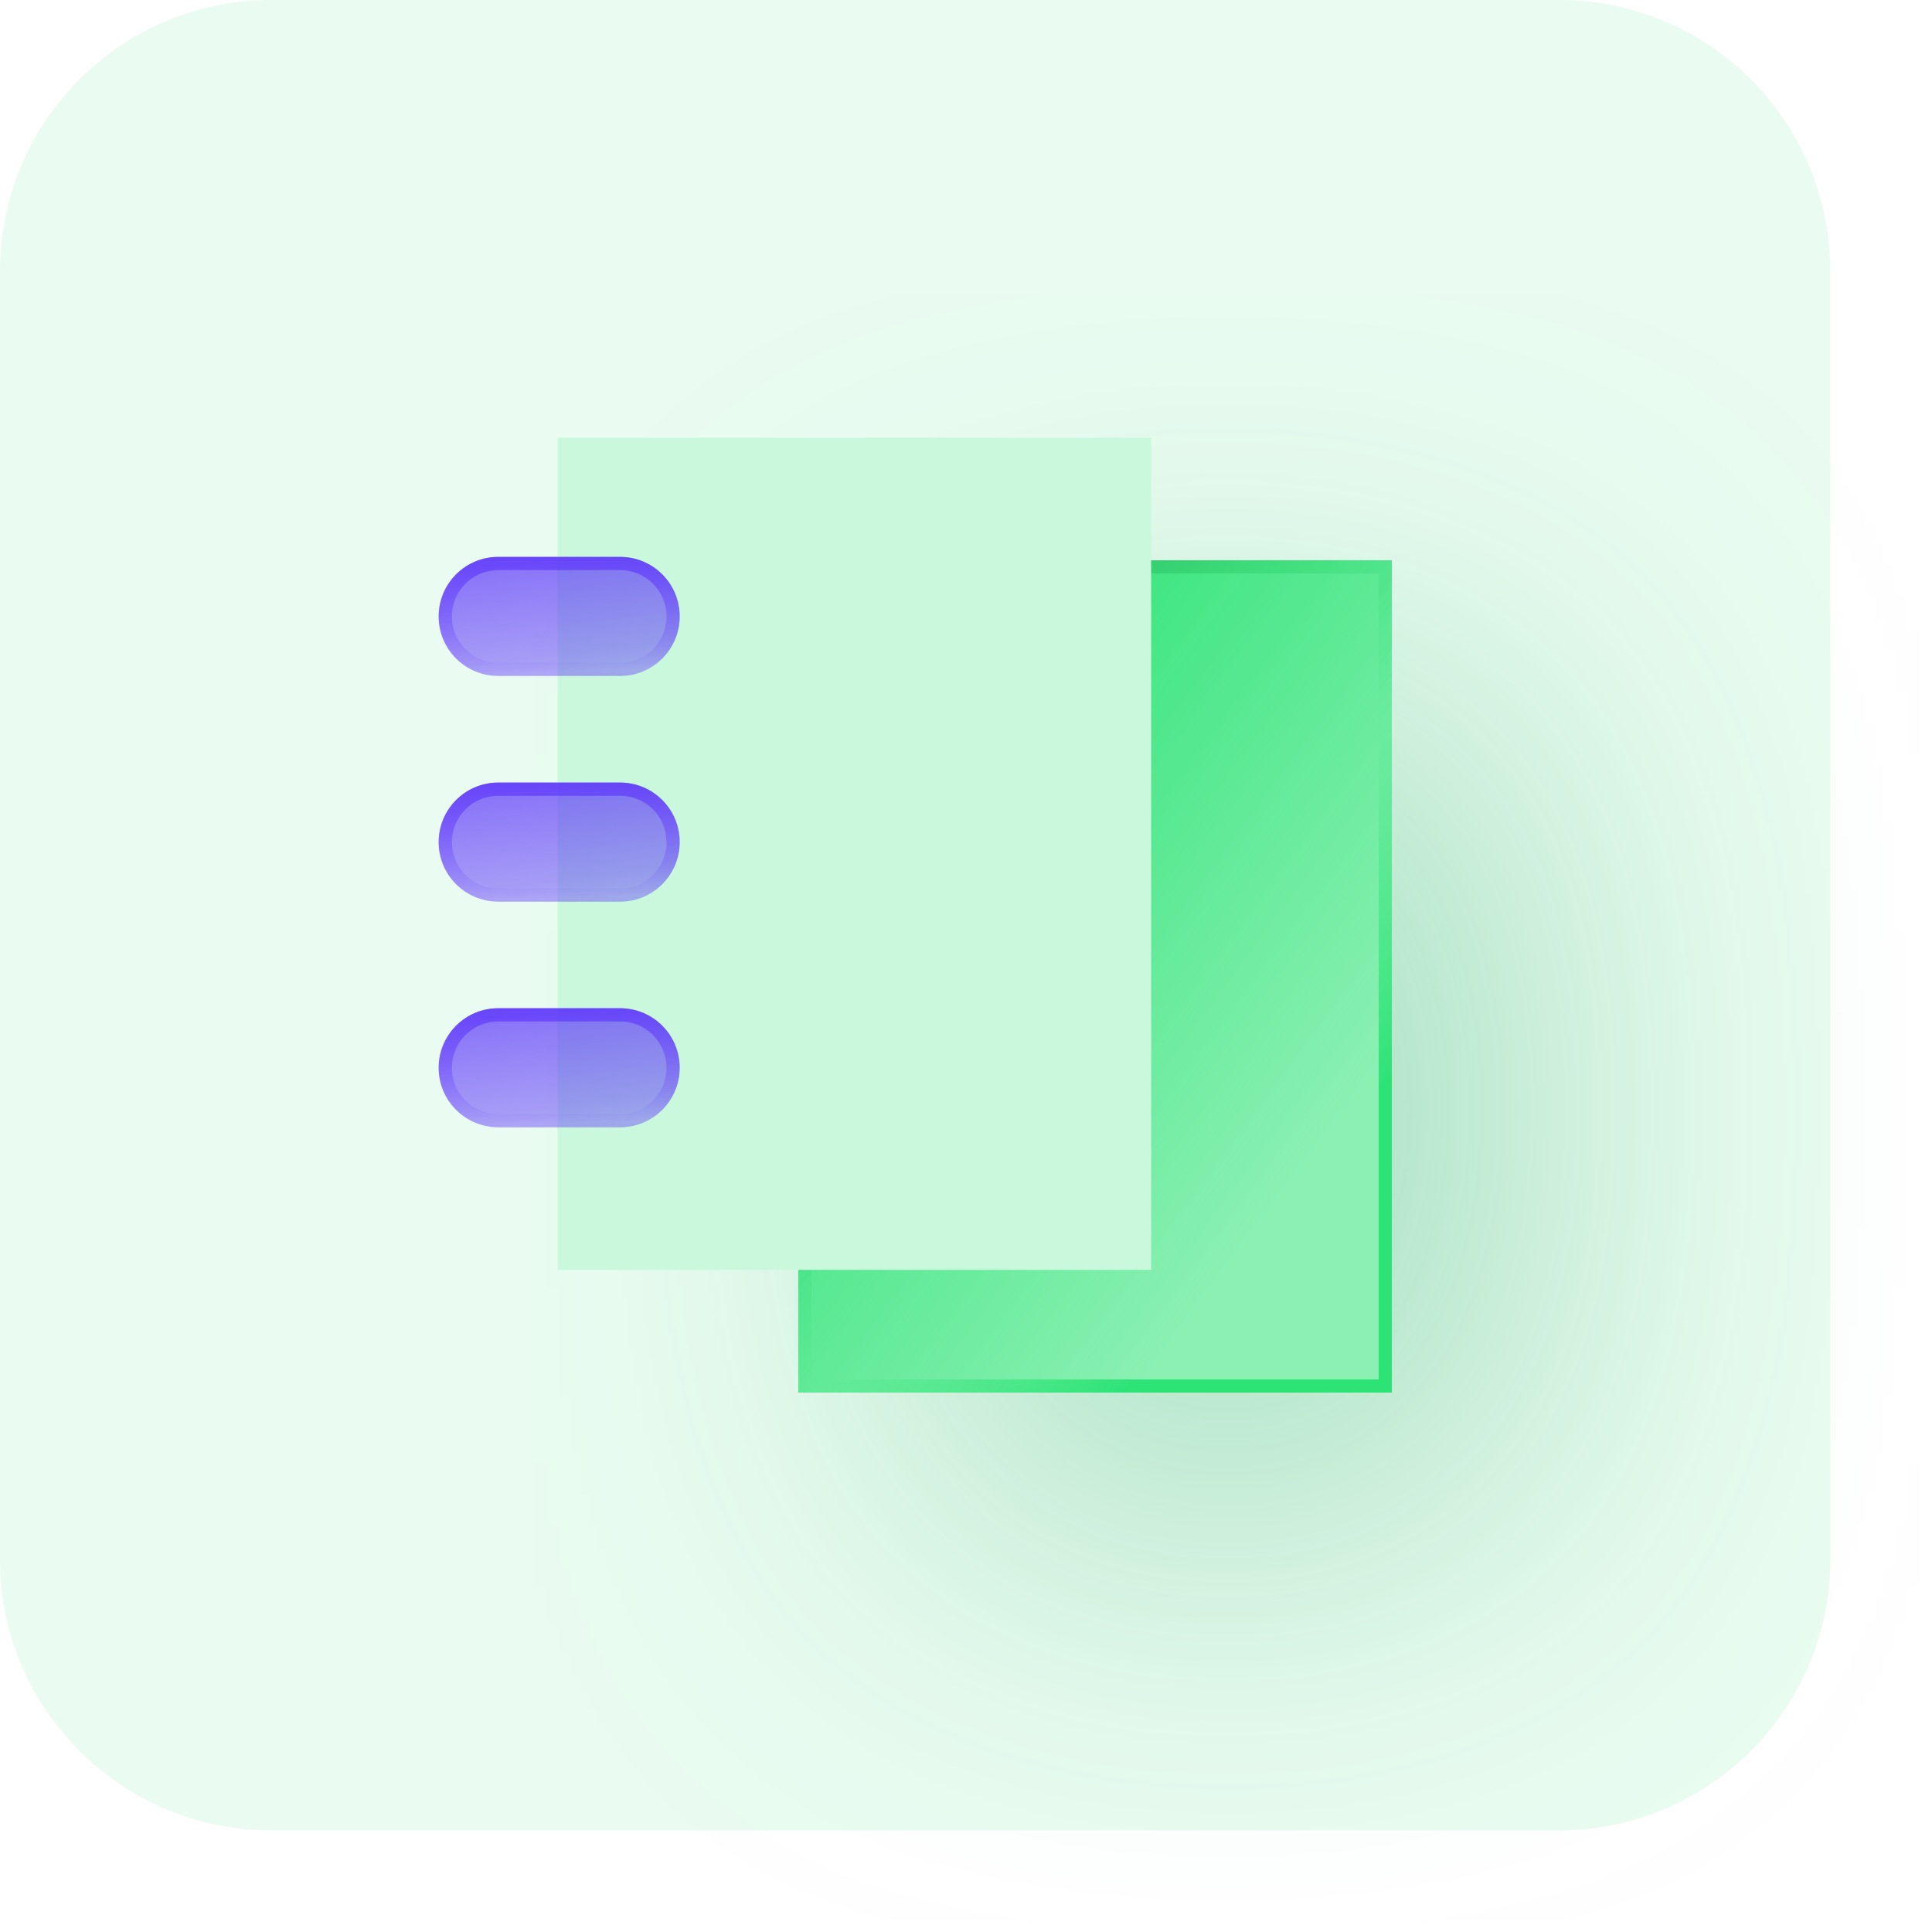
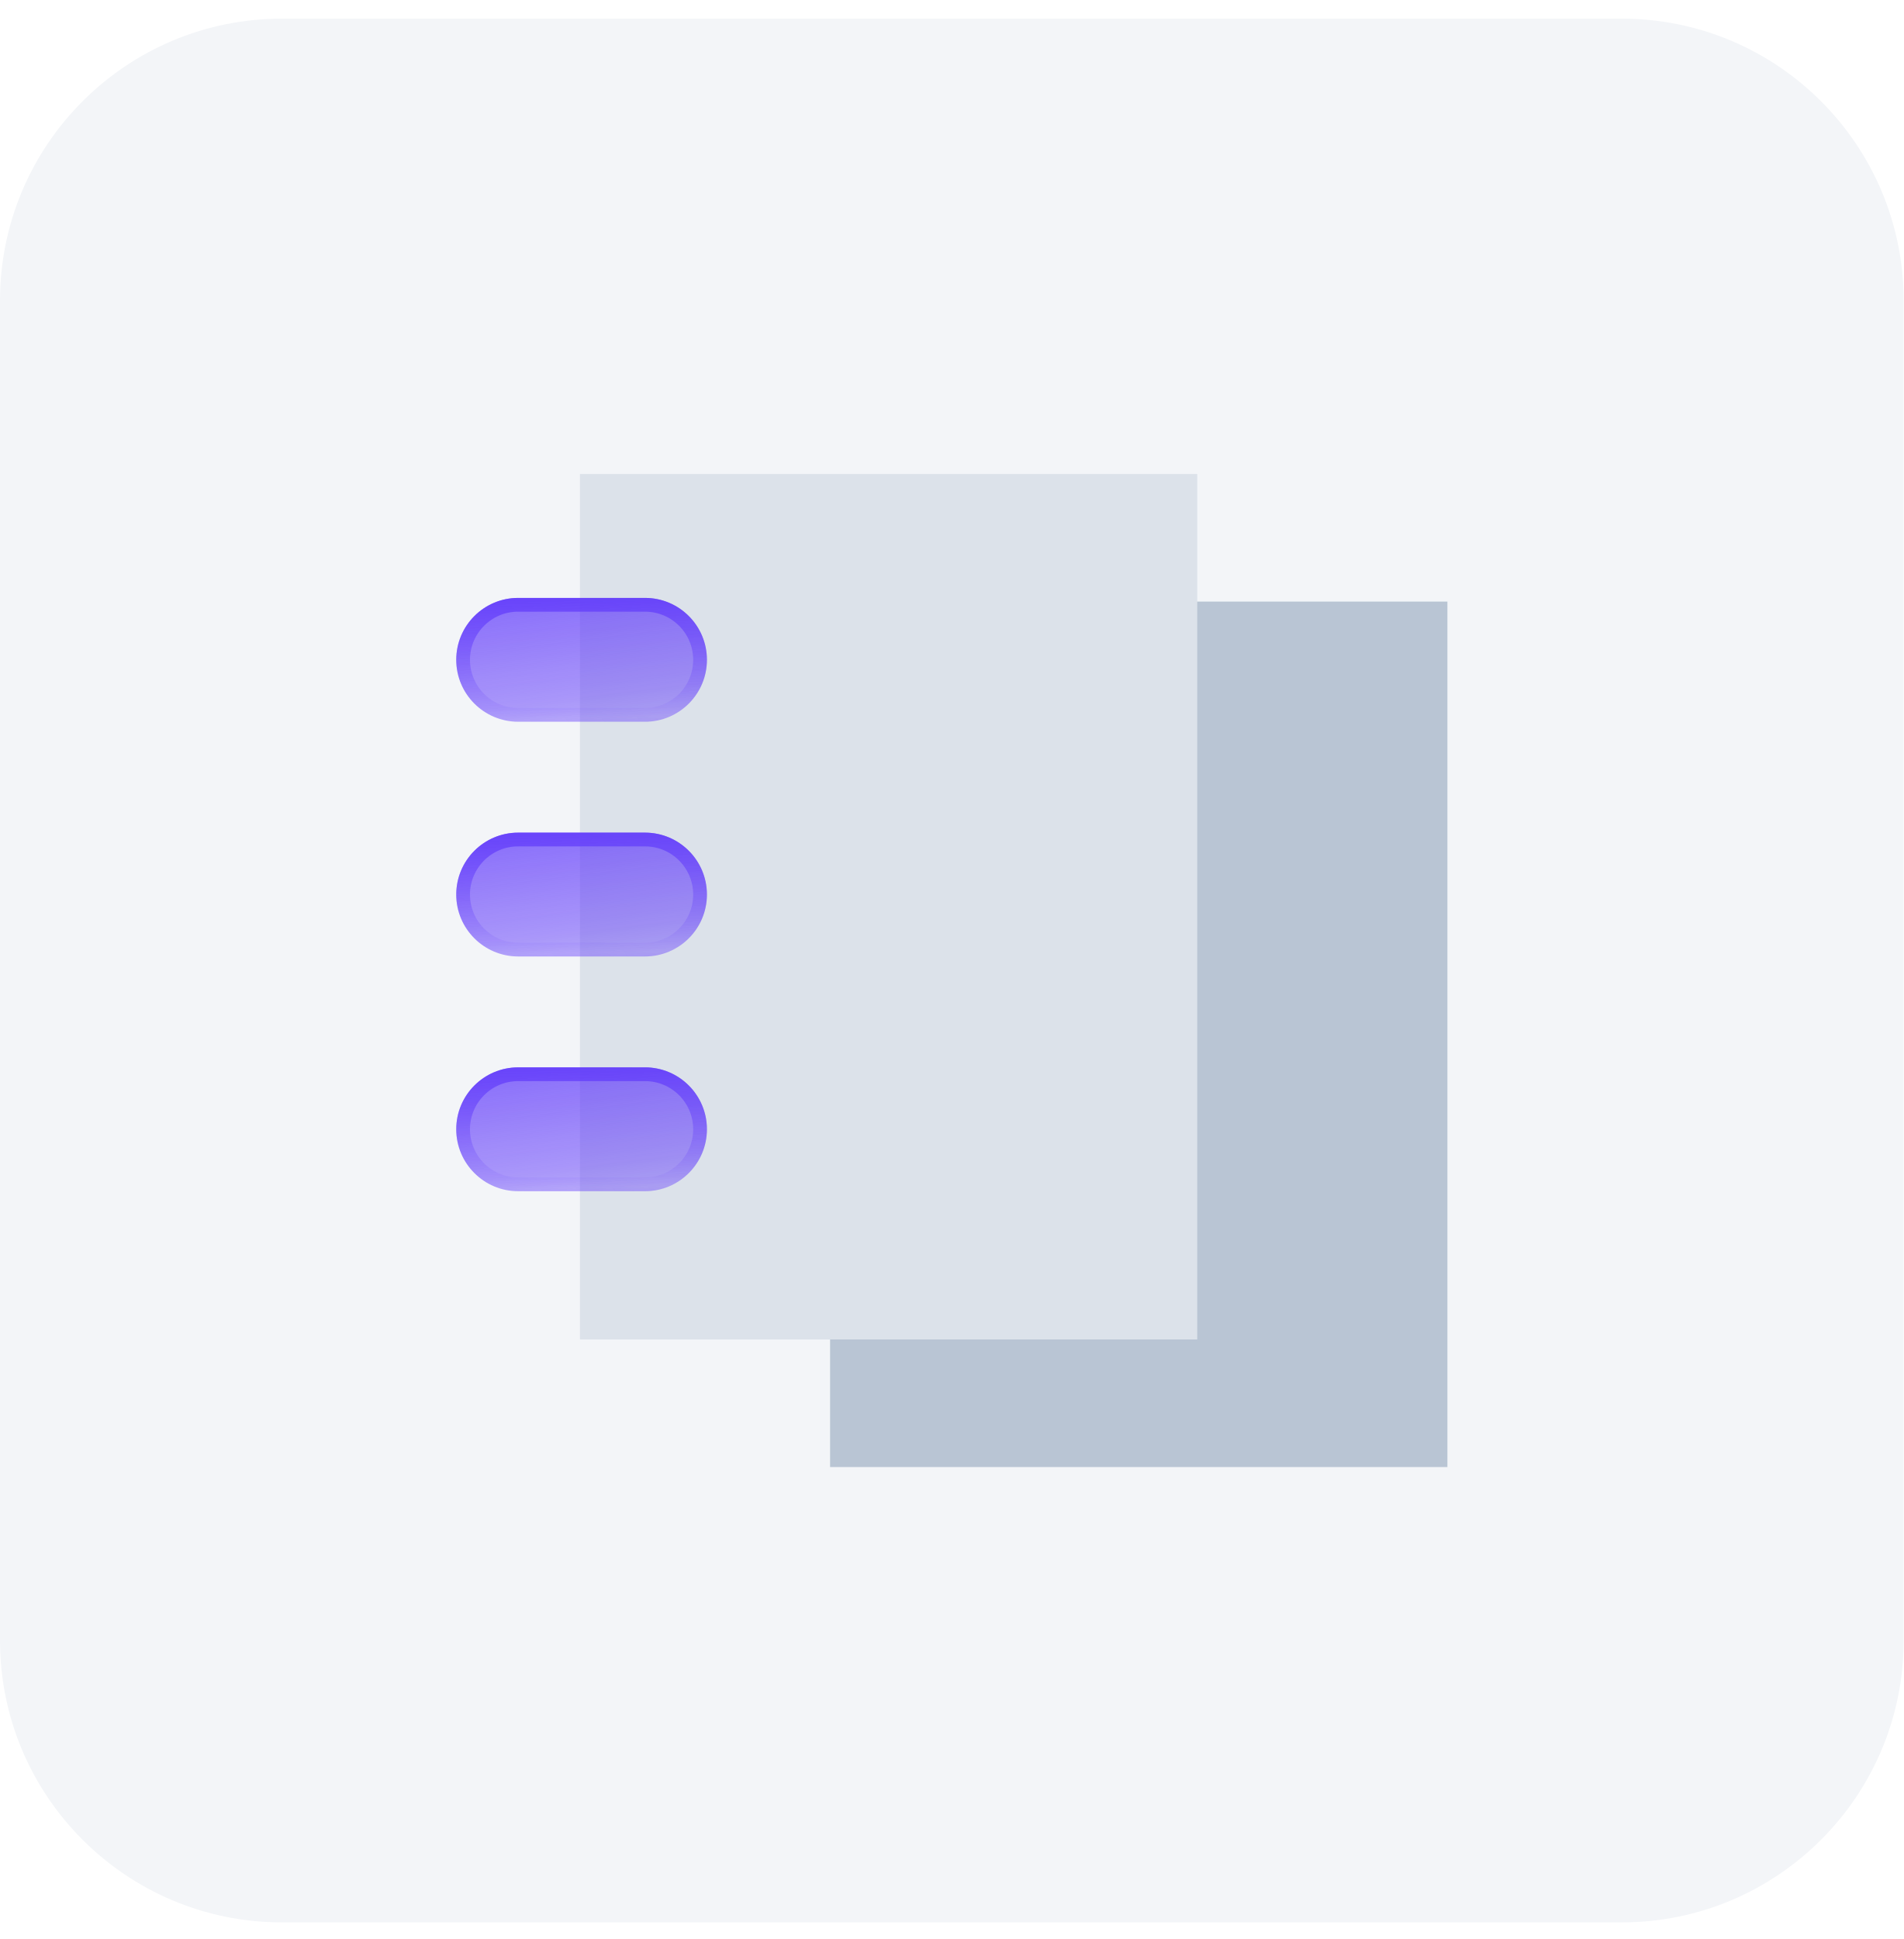
- <svg xmlns="http://www.w3.org/2000/svg" width="57" height="57" viewBox="0 0 57 57" fill="none">
-   <rect width="54" height="54" rx="8" fill="#EAFCF1" />
-   <g filter="url(#filter0_bd_3308_1362)">
-     <path d="M23.547 41.085H41.058V16.535L23.547 16.535L23.547 41.085Z" fill="url(#paint0_linear_3308_1362)" shape-rendering="crispEdges" />
-     <path d="M40.863 16.73V40.89H23.742L23.742 16.73L40.863 16.73Z" stroke="url(#paint1_linear_3308_1362)" stroke-width="0.39" shape-rendering="crispEdges" />
+ <svg xmlns="http://www.w3.org/2000/svg" width="54" height="55" viewBox="0 0 54 55" fill="none">
+   <rect y="0.529" width="54" height="54" rx="8" fill="#F3F5F8" />
+   <path d="M23.547 41.613H41.058V17.064L23.547 17.064L23.547 41.613Z" fill="#B9C5D4" />
+   <path d="M16.451 37.994H33.962V13.445L16.451 13.445L16.451 37.994Z" fill="#DCE2EA" />
+   <g filter="url(#filter0_b_3542_1384)">
+     <path fill-rule="evenodd" clip-rule="evenodd" d="M12.942 18.716C12.942 17.746 13.729 16.96 14.698 16.96H18.297C19.267 16.96 20.053 17.746 20.053 18.716C20.053 19.686 19.267 20.472 18.297 20.472H14.698C13.729 20.472 12.942 19.686 12.942 18.716Z" fill="url(#paint0_linear_3542_1384)" />
+     <path d="M13.137 18.716C13.137 17.854 13.836 17.155 14.698 17.155H18.297C19.159 17.155 19.858 17.854 19.858 18.716C19.858 19.578 19.159 20.277 18.297 20.277H14.698C13.836 20.277 13.137 19.578 13.137 18.716Z" stroke="url(#paint1_linear_3542_1384)" stroke-width="0.39" />
  </g>
-   <path d="M16.451 37.465H33.962V12.915L16.451 12.915L16.451 37.465Z" fill="#C9F8DC" />
-   <g filter="url(#filter1_b_3308_1362)">
-     <path fill-rule="evenodd" clip-rule="evenodd" d="M12.942 18.187C12.942 17.217 13.728 16.431 14.698 16.431H18.297C19.267 16.431 20.053 17.217 20.053 18.187C20.053 19.157 19.267 19.943 18.297 19.943H14.698C13.728 19.943 12.942 19.157 12.942 18.187Z" fill="url(#paint2_linear_3308_1362)" />
-     <path d="M13.137 18.187C13.137 17.325 13.836 16.626 14.698 16.626H18.297C19.159 16.626 19.858 17.325 19.858 18.187C19.858 19.049 19.159 19.748 18.297 19.748H14.698C13.836 19.748 13.137 19.049 13.137 18.187Z" stroke="url(#paint3_linear_3308_1362)" stroke-width="0.39" />
+   <g filter="url(#filter1_b_3542_1384)">
+     <path fill-rule="evenodd" clip-rule="evenodd" d="M12.942 25.374C12.942 24.404 13.729 23.618 14.698 23.618H18.297C19.267 23.618 20.053 24.404 20.053 25.374C20.053 26.344 19.267 27.13 18.297 27.13H14.698C13.729 27.13 12.942 26.344 12.942 25.374Z" fill="url(#paint2_linear_3542_1384)" />
+     <path d="M13.137 25.374C13.137 24.512 13.836 23.813 14.698 23.813H18.297C19.159 23.813 19.858 24.512 19.858 25.374C19.858 26.236 19.159 26.935 18.297 26.935H14.698C13.836 26.935 13.137 26.236 13.137 25.374Z" stroke="url(#paint3_linear_3542_1384)" stroke-width="0.39" />
  </g>
-   <g filter="url(#filter2_b_3308_1362)">
-     <path fill-rule="evenodd" clip-rule="evenodd" d="M12.942 24.845C12.942 23.875 13.728 23.089 14.698 23.089H18.297C19.267 23.089 20.053 23.875 20.053 24.845C20.053 25.815 19.267 26.601 18.297 26.601H14.698C13.728 26.601 12.942 25.815 12.942 24.845Z" fill="url(#paint4_linear_3308_1362)" />
-     <path d="M13.137 24.845C13.137 23.983 13.836 23.284 14.698 23.284H18.297C19.159 23.284 19.858 23.983 19.858 24.845C19.858 25.707 19.159 26.406 18.297 26.406H14.698C13.836 26.406 13.137 25.707 13.137 24.845Z" stroke="url(#paint5_linear_3308_1362)" stroke-width="0.39" />
-   </g>
-   <g filter="url(#filter3_b_3308_1362)">
-     <path fill-rule="evenodd" clip-rule="evenodd" d="M12.942 31.503C12.942 30.533 13.728 29.747 14.698 29.747H18.297C19.267 29.747 20.053 30.533 20.053 31.503C20.053 32.473 19.267 33.259 18.297 33.259H14.698C13.728 33.259 12.942 32.473 12.942 31.503Z" fill="url(#paint6_linear_3308_1362)" />
-     <path d="M13.137 31.503C13.137 30.641 13.836 29.942 14.698 29.942H18.297C19.159 29.942 19.858 30.641 19.858 31.503C19.858 32.365 19.159 33.064 18.297 33.064H14.698C13.836 33.064 13.137 32.365 13.137 31.503Z" stroke="url(#paint7_linear_3308_1362)" stroke-width="0.39" />
+   <g filter="url(#filter2_b_3542_1384)">
+     <path fill-rule="evenodd" clip-rule="evenodd" d="M12.942 32.032C12.942 31.063 13.729 30.276 14.698 30.276H18.297C19.267 30.276 20.053 31.063 20.053 32.032C20.053 33.002 19.267 33.789 18.297 33.789H14.698C13.729 33.789 12.942 33.002 12.942 32.032Z" fill="url(#paint4_linear_3542_1384)" />
+     <path d="M13.137 32.032C13.137 31.17 13.836 30.471 14.698 30.471H18.297C19.159 30.471 19.858 31.17 19.858 32.032C19.858 32.895 19.159 33.593 18.297 33.593H14.698C13.836 33.593 13.137 32.895 13.137 32.032Z" stroke="url(#paint5_linear_3542_1384)" stroke-width="0.39" />
  </g>
  <defs>
-     <filter id="filter0_bd_3308_1362" x="15.742" y="8.73" width="40.925" height="47.964" filterUnits="userSpaceOnUse" color-interpolation-filters="sRGB">
-       <feFlood flood-opacity="0" result="BackgroundImageFix" />
-       <feGaussianBlur in="BackgroundImageFix" stdDeviation="3.902" />
-       <feComposite in2="SourceAlpha" operator="in" result="effect1_backgroundBlur_3308_1362" />
-       <feColorMatrix in="SourceAlpha" type="matrix" values="0 0 0 0 0 0 0 0 0 0 0 0 0 0 0 0 0 0 127 0" result="hardAlpha" />
-       <feOffset dx="3.902" dy="3.902" />
-       <feGaussianBlur stdDeviation="5.854" />
-       <feComposite in2="hardAlpha" operator="out" />
-       <feColorMatrix type="matrix" values="0 0 0 0 0.02 0 0 0 0 0.6 0 0 0 0 0.29 0 0 0 0.3 0" />
-       <feBlend mode="normal" in2="effect1_backgroundBlur_3308_1362" result="effect2_dropShadow_3308_1362" />
-       <feBlend mode="normal" in="SourceGraphic" in2="effect2_dropShadow_3308_1362" result="shape" />
-     </filter>
-     <filter id="filter1_b_3308_1362" x="11.381" y="14.87" width="10.232" height="6.634" filterUnits="userSpaceOnUse" color-interpolation-filters="sRGB">
+     <filter id="filter0_b_3542_1384" x="11.381" y="15.399" width="10.232" height="6.634" filterUnits="userSpaceOnUse" color-interpolation-filters="sRGB">
      <feFlood flood-opacity="0" result="BackgroundImageFix" />
      <feGaussianBlur in="BackgroundImageFix" stdDeviation="0.78" />
-       <feComposite in2="SourceAlpha" operator="in" result="effect1_backgroundBlur_3308_1362" />
-       <feBlend mode="normal" in="SourceGraphic" in2="effect1_backgroundBlur_3308_1362" result="shape" />
+       <feComposite in2="SourceAlpha" operator="in" result="effect1_backgroundBlur_3542_1384" />
+       <feBlend mode="normal" in="SourceGraphic" in2="effect1_backgroundBlur_3542_1384" result="shape" />
    </filter>
-     <filter id="filter2_b_3308_1362" x="11.381" y="21.528" width="10.232" height="6.634" filterUnits="userSpaceOnUse" color-interpolation-filters="sRGB">
+     <filter id="filter1_b_3542_1384" x="11.381" y="22.057" width="10.232" height="6.634" filterUnits="userSpaceOnUse" color-interpolation-filters="sRGB">
      <feFlood flood-opacity="0" result="BackgroundImageFix" />
      <feGaussianBlur in="BackgroundImageFix" stdDeviation="0.78" />
-       <feComposite in2="SourceAlpha" operator="in" result="effect1_backgroundBlur_3308_1362" />
-       <feBlend mode="normal" in="SourceGraphic" in2="effect1_backgroundBlur_3308_1362" result="shape" />
+       <feComposite in2="SourceAlpha" operator="in" result="effect1_backgroundBlur_3542_1384" />
+       <feBlend mode="normal" in="SourceGraphic" in2="effect1_backgroundBlur_3542_1384" result="shape" />
    </filter>
-     <filter id="filter3_b_3308_1362" x="11.381" y="28.186" width="10.232" height="6.634" filterUnits="userSpaceOnUse" color-interpolation-filters="sRGB">
+     <filter id="filter2_b_3542_1384" x="11.381" y="28.715" width="10.232" height="6.634" filterUnits="userSpaceOnUse" color-interpolation-filters="sRGB">
      <feFlood flood-opacity="0" result="BackgroundImageFix" />
      <feGaussianBlur in="BackgroundImageFix" stdDeviation="0.78" />
-       <feComposite in2="SourceAlpha" operator="in" result="effect1_backgroundBlur_3308_1362" />
-       <feBlend mode="normal" in="SourceGraphic" in2="effect1_backgroundBlur_3308_1362" result="shape" />
+       <feComposite in2="SourceAlpha" operator="in" result="effect1_backgroundBlur_3542_1384" />
+       <feBlend mode="normal" in="SourceGraphic" in2="effect1_backgroundBlur_3542_1384" result="shape" />
    </filter>
-     <linearGradient id="paint0_linear_3308_1362" x1="40.719" y1="41.085" x2="15.735" y2="22.535" gradientUnits="userSpaceOnUse">
-       <stop offset="0.182" stop-color="#2DE376" stop-opacity="0.5" />
-       <stop offset="0.64" stop-color="#2DE376" stop-opacity="0.9" />
-     </linearGradient>
-     <linearGradient id="paint1_linear_3308_1362" x1="41.058" y1="43.941" x2="17.127" y2="23.624" gradientUnits="userSpaceOnUse">
-       <stop offset="0.25" stop-color="#2DE376" />
-       <stop offset="0.471" stop-color="#2DE376" stop-opacity="0" />
-       <stop offset="0.817" stop-color="#35C168" />
-     </linearGradient>
-     <linearGradient id="paint2_linear_3308_1362" x1="17.937" y1="22.556" x2="16.946" y2="14.425" gradientUnits="userSpaceOnUse">
+     <linearGradient id="paint0_linear_3542_1384" x1="17.937" y1="23.085" x2="16.947" y2="14.954" gradientUnits="userSpaceOnUse">
      <stop offset="0.082" stop-color="#8566FF" stop-opacity="0.3" />
      <stop offset="0.424" stop-color="#5F38FB" stop-opacity="0.5" />
      <stop offset="0.762" stop-color="#5F38FB" stop-opacity="0.7" />
    </linearGradient>
-     <linearGradient id="paint3_linear_3308_1362" x1="16.497" y1="24.123" x2="16.27" y2="13.678" gradientUnits="userSpaceOnUse">
+     <linearGradient id="paint1_linear_3542_1384" x1="16.498" y1="24.652" x2="16.271" y2="14.207" gradientUnits="userSpaceOnUse">
      <stop offset="0.137" stop-color="#AF9BFD" />
      <stop offset="0.41" stop-color="#5F38FB" stop-opacity="0" />
      <stop offset="0.835" stop-color="#5F38FB" />
    </linearGradient>
-     <linearGradient id="paint4_linear_3308_1362" x1="17.937" y1="29.214" x2="16.946" y2="21.084" gradientUnits="userSpaceOnUse">
+     <linearGradient id="paint2_linear_3542_1384" x1="17.937" y1="29.743" x2="16.947" y2="21.613" gradientUnits="userSpaceOnUse">
      <stop offset="0.082" stop-color="#8566FF" stop-opacity="0.3" />
      <stop offset="0.424" stop-color="#5F38FB" stop-opacity="0.5" />
      <stop offset="0.762" stop-color="#5F38FB" stop-opacity="0.7" />
    </linearGradient>
-     <linearGradient id="paint5_linear_3308_1362" x1="16.497" y1="30.781" x2="16.27" y2="20.336" gradientUnits="userSpaceOnUse">
+     <linearGradient id="paint3_linear_3542_1384" x1="16.498" y1="31.31" x2="16.271" y2="20.865" gradientUnits="userSpaceOnUse">
      <stop offset="0.137" stop-color="#AF9BFD" />
      <stop offset="0.41" stop-color="#5F38FB" stop-opacity="0" />
      <stop offset="0.835" stop-color="#5F38FB" />
    </linearGradient>
-     <linearGradient id="paint6_linear_3308_1362" x1="17.937" y1="35.872" x2="16.946" y2="27.742" gradientUnits="userSpaceOnUse">
+     <linearGradient id="paint4_linear_3542_1384" x1="17.937" y1="36.401" x2="16.947" y2="28.271" gradientUnits="userSpaceOnUse">
      <stop offset="0.082" stop-color="#8566FF" stop-opacity="0.3" />
      <stop offset="0.424" stop-color="#5F38FB" stop-opacity="0.5" />
      <stop offset="0.762" stop-color="#5F38FB" stop-opacity="0.7" />
    </linearGradient>
-     <linearGradient id="paint7_linear_3308_1362" x1="16.497" y1="37.439" x2="16.27" y2="26.994" gradientUnits="userSpaceOnUse">
+     <linearGradient id="paint5_linear_3542_1384" x1="16.498" y1="37.969" x2="16.271" y2="27.523" gradientUnits="userSpaceOnUse">
      <stop offset="0.137" stop-color="#AF9BFD" />
      <stop offset="0.41" stop-color="#5F38FB" stop-opacity="0" />
      <stop offset="0.835" stop-color="#5F38FB" />
    </linearGradient>
  </defs>
</svg>
